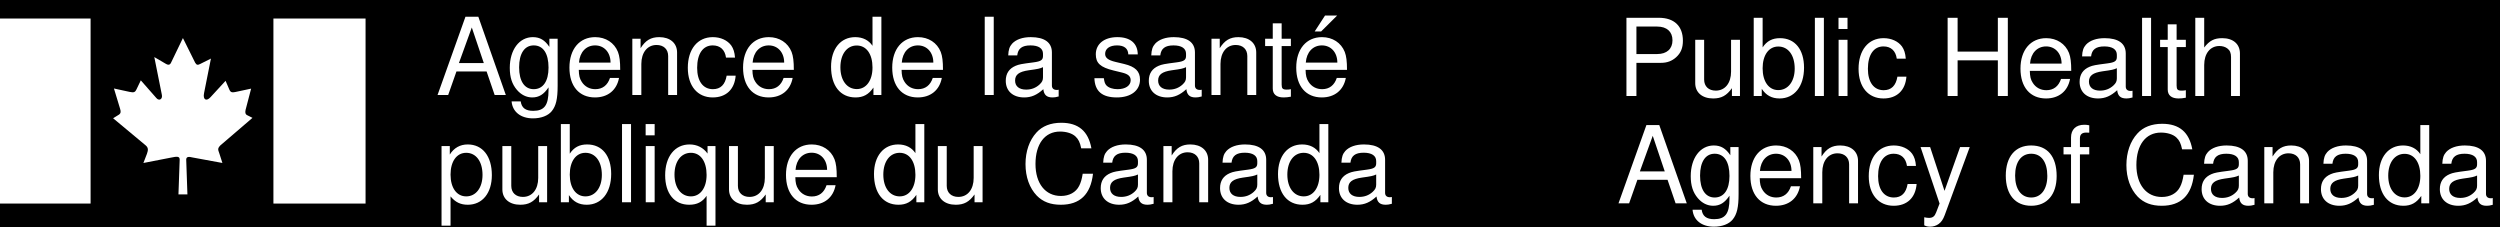
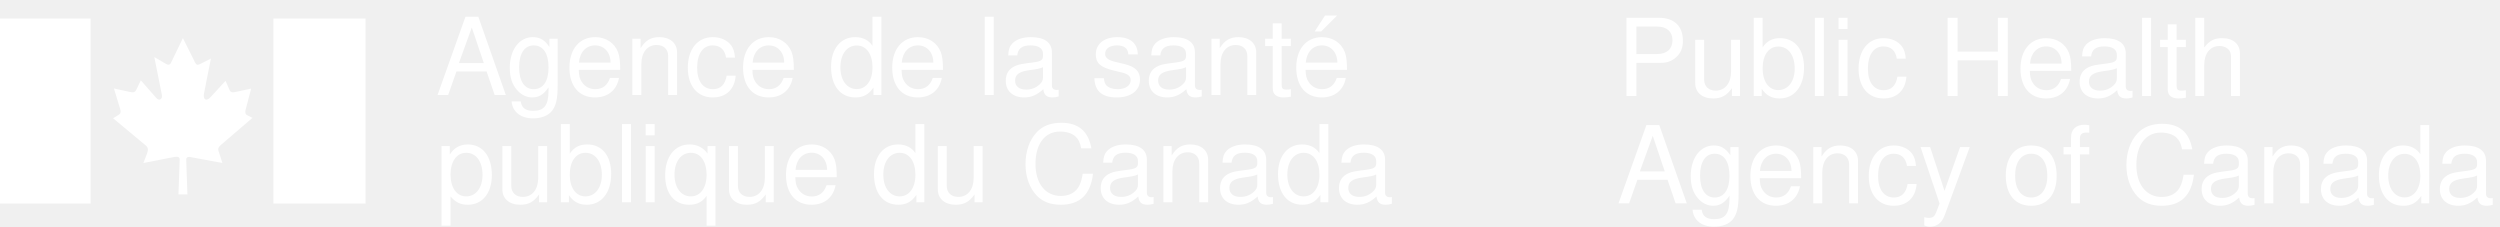
<svg xmlns="http://www.w3.org/2000/svg" id="Layer_1" data-name="Layer 1" viewBox="0 0 1933.68 174.97">
  <defs>
    <style>
      .cls-1, .cls-2 {
        stroke-width: 0px;
      }

      .cls-3 {
        font-family: Helvetica, Helvetica;
        font-size: 83px;
      }

      .cls-3, .cls-2 {
        fill: #fff;
      }
    </style>
  </defs>
-   <rect class="cls-1" width="1934.22" height="175.61" />
  <g>
-     <rect class="cls-1" x="0" y="14.33" width="282.75" height="143.12" />
    <rect class="cls-2" x="211.48" y="14.33" width="71.27" height="143.12" />
    <rect class="cls-2" x="0" y="14.33" width="70.07" height="143.11" />
  </g>
  <text class="cls-3" transform="translate(337.03 73.46)">
    <tspan x="0" y="0">Agence de la santé</tspan>
    <tspan x="0" y="83">publique du Canada</tspan>
  </text>
  <text class="cls-3" transform="translate(1250.46 74.25)">
    <tspan x="0" y="0">Public Health</tspan>
    <tspan x="0" y="83">Agency of Canada</tspan>
  </text>
  <path class="cls-2" d="m131.93,49.23l9.55-19.8,9.48,19.08c1.18,2.01,2.14,1.85,4.03.89l8.16-4.1-5.3,26.63c-1.11,5.23,1.81,6.76,4.99,3.22l11.63-12.64,3.09,7.15c1.04,2.16,2.6,1.85,4.67,1.46l12.01-2.57-4.03,15.44s-1.42,4.03.8,5.01l4.27,2.16-24.85,21.31c-2.52,2.64-1.65,3.46-.7,6.43l2.29,7.15-23.09-4.25c-2.85-.72-4.83-.72-4.9,1.61l.94,26.95h-6.94l.95-26.88c0-2.65-1.98-2.57-6.65-1.59l-21.42,4.18,2.76-7.15c.95-2.74,1.2-4.59-.95-6.43l-25.23-21.02,4.67-2.9c1.35-1.06,1.42-2.17.71-4.51l-4.74-15.62,12.17,2.64c3.4.82,4.34,0,5.21-1.84l3.4-7.09,12.03,13.68c2.12,2.57,5.14.89,4.19-2.81l-5.78-28.88,8.94,5.23c1.41.89,2.92,1.13,3.8-.55" />
</svg>
